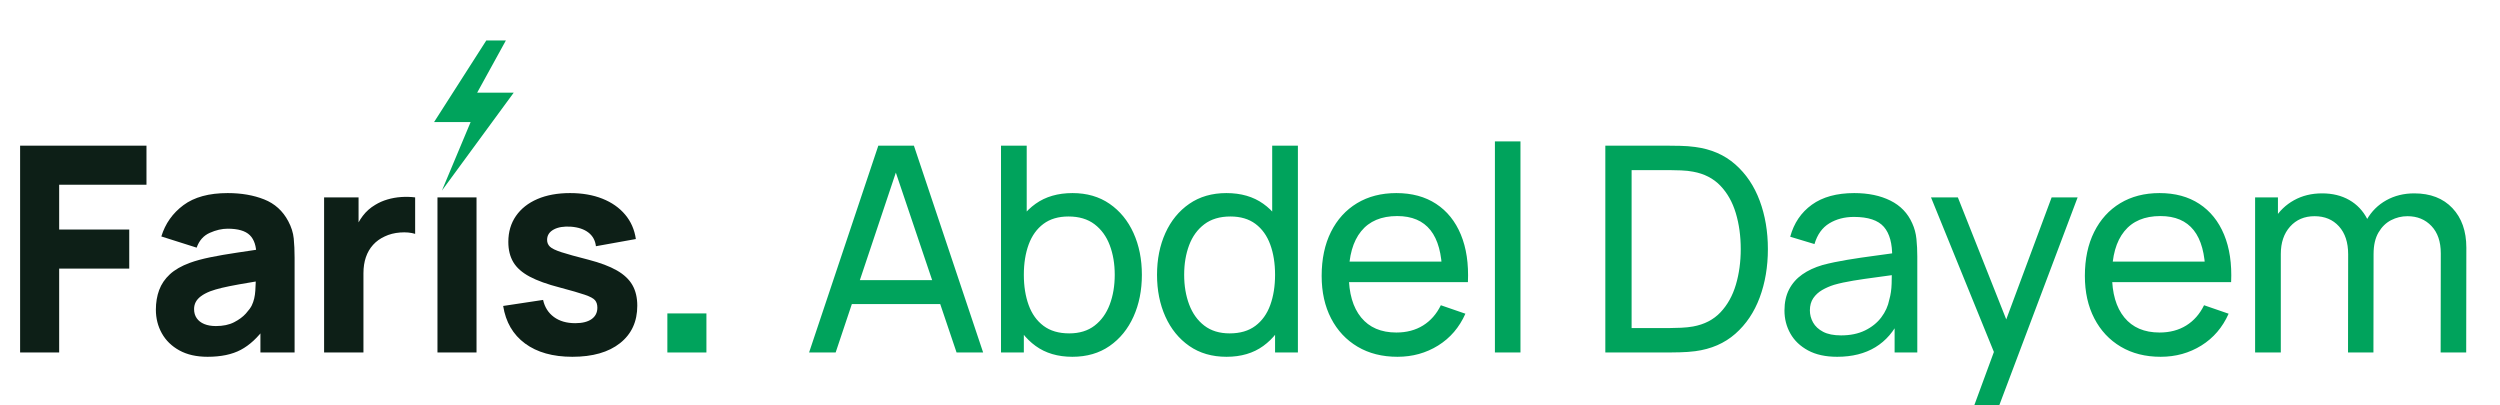
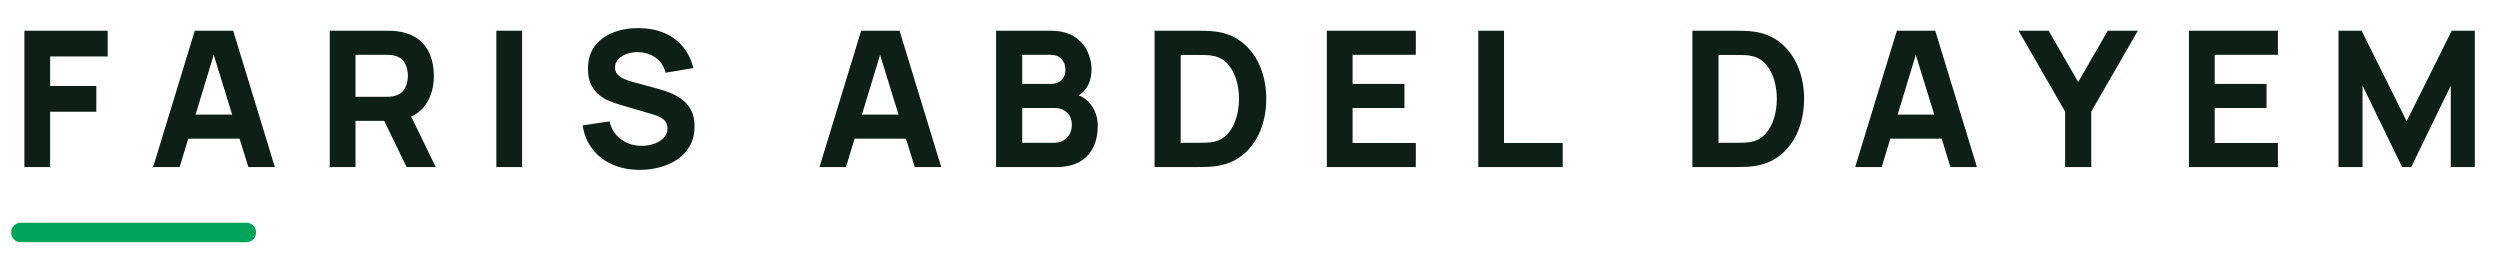
- <svg xmlns="http://www.w3.org/2000/svg" viewBox="0 -2 383 62" role="img" aria-label="Faris Abdel Dayem">
-   <path d="M3.08 52.0V20.32H22.44V26.304H9.064V33.168H19.8V39.152H9.064V52.0Z M31.8 52.66Q29.248 52.66 27.477 51.681Q25.706 50.702 24.793 49.063Q23.88 47.424 23.88 45.444Q23.88 43.794 24.386 42.43Q24.892 41.066 26.025 40.021Q27.158 38.976 29.072 38.272Q30.392 37.788 32.218 37.414Q34.044 37.04 36.354 36.699Q38.664 36.358 41.436 35.94L39.28 37.128Q39.28 35.016 38.268 34.026Q37.256 33.036 34.88 33.036Q33.56 33.036 32.13 33.674Q30.7 34.312 30.128 35.94L24.716 34.224Q25.618 31.276 28.104 29.428Q30.59 27.58 34.88 27.58Q38.026 27.58 40.468 28.548Q42.91 29.516 44.164 31.892Q44.868 33.212 45.0 34.532Q45.132 35.852 45.132 37.48V52.0H39.896V47.116L40.644 48.128Q38.906 50.526 36.893 51.593Q34.88 52.66 31.8 52.66ZM33.076 47.952Q34.726 47.952 35.859 47.369Q36.992 46.786 37.663 46.038Q38.334 45.29 38.576 44.784Q39.038 43.816 39.115 42.529Q39.192 41.242 39.192 40.384L40.952 40.824Q38.29 41.264 36.64 41.561Q34.99 41.858 33.978 42.1Q32.966 42.342 32.196 42.628Q31.316 42.98 30.777 43.387Q30.238 43.794 29.985 44.278Q29.732 44.762 29.732 45.356Q29.732 46.17 30.139 46.753Q30.546 47.336 31.294 47.644Q32.042 47.952 33.076 47.952Z M49.652 52.0V28.24H54.932V34.048L54.36 33.3Q54.822 32.068 55.592 31.056Q56.362 30.044 57.484 29.384Q58.342 28.856 59.354 28.559Q60.366 28.262 61.444 28.185Q62.522 28.108 63.6 28.24V33.828Q62.61 33.52 61.301 33.619Q59.992 33.718 58.936 34.224Q57.88 34.708 57.154 35.511Q56.428 36.314 56.054 37.403Q55.68 38.492 55.68 39.856V52.0Z M67.02 52.0V28.24H73.004V52.0Z M87.688 52.66Q83.2 52.66 80.439 50.625Q77.678 48.59 77.084 44.872L83.2 43.948Q83.574 45.62 84.861 46.566Q86.148 47.512 88.128 47.512Q89.756 47.512 90.636 46.885Q91.516 46.258 91.516 45.136Q91.516 44.432 91.164 44.003Q90.812 43.574 89.591 43.156Q88.37 42.738 85.796 42.056Q82.892 41.308 81.154 40.384Q79.416 39.46 78.646 38.173Q77.876 36.886 77.876 35.06Q77.876 32.772 79.042 31.089Q80.208 29.406 82.331 28.493Q84.454 27.58 87.336 27.58Q90.13 27.58 92.286 28.438Q94.442 29.296 95.773 30.88Q97.104 32.464 97.412 34.62L91.296 35.72Q91.142 34.4 90.152 33.63Q89.162 32.86 87.468 32.728Q85.818 32.618 84.817 33.168Q83.816 33.718 83.816 34.752Q83.816 35.368 84.245 35.786Q84.674 36.204 86.027 36.644Q87.38 37.084 90.152 37.788Q92.858 38.492 94.497 39.427Q96.136 40.362 96.884 41.671Q97.632 42.98 97.632 44.828Q97.632 48.48 94.992 50.57Q92.352 52.66 87.688 52.66Z" fill="#0d1f17" />
-   <path d="M102.24 52.0V46.016H108.224V52.0Z" fill="#00a35c" />
-   <path d="M123.952 52.0 134.556 20.32H140.012L150.616 52.0H146.546L136.624 22.608H137.856L128.022 52.0ZM129.056 44.586V40.912H145.512V44.586Z M164.288 52.66Q160.944 52.66 158.656 50.999Q156.368 49.338 155.191 46.495Q154.014 43.651 154.014 40.098Q154.014 36.512 155.191 33.68Q156.368 30.847 158.661 29.214Q160.955 27.58 164.31 27.58Q167.61 27.58 169.991 29.224Q172.373 30.869 173.654 33.701Q174.936 36.534 174.936 40.098Q174.936 43.662 173.654 46.505Q172.373 49.349 169.991 51.005Q167.61 52.66 164.288 52.66ZM153.354 52.0V20.32H157.292V34.51H156.852V52.0ZM163.804 49.074Q166.147 49.074 167.692 47.886Q169.238 46.698 170.008 44.663Q170.778 42.628 170.778 40.098Q170.778 37.59 170.013 35.566Q169.249 33.542 167.681 32.354Q166.114 31.166 163.694 31.166Q161.373 31.166 159.855 32.299Q158.337 33.432 157.594 35.451Q156.852 37.469 156.852 40.098Q156.852 42.705 157.589 44.734Q158.326 46.764 159.866 47.919Q161.406 49.074 163.804 49.074Z M187.904 52.66Q184.582 52.66 182.2 51.005Q179.819 49.349 178.537 46.505Q177.256 43.662 177.256 40.098Q177.256 36.534 178.537 33.701Q179.819 30.869 182.2 29.224Q184.582 27.58 187.882 27.58Q191.237 27.58 193.53 29.214Q195.824 30.847 197.001 33.68Q198.178 36.512 198.178 40.098Q198.178 43.651 197.001 46.495Q195.824 49.338 193.536 50.999Q191.248 52.66 187.904 52.66ZM188.388 49.074Q190.786 49.074 192.326 47.919Q193.866 46.764 194.603 44.734Q195.34 42.705 195.34 40.098Q195.34 37.469 194.597 35.451Q193.855 33.432 192.337 32.299Q190.819 31.166 188.498 31.166Q186.078 31.166 184.505 32.354Q182.932 33.542 182.173 35.566Q181.414 37.59 181.414 40.098Q181.414 42.628 182.184 44.663Q182.954 46.698 184.499 47.886Q186.045 49.074 188.388 49.074ZM195.34 52.0V34.51H194.9V20.32H198.838V52.0Z M214.094 52.66Q210.585 52.66 207.978 51.114Q205.371 49.569 203.924 46.781Q202.478 43.992 202.478 40.274Q202.478 36.38 203.902 33.531Q205.327 30.682 207.895 29.131Q210.464 27.58 213.918 27.58Q217.493 27.58 220.012 29.23Q222.531 30.88 223.801 33.938Q225.072 36.996 224.885 41.22H220.936V39.812Q220.87 35.434 219.154 33.267Q217.438 31.1 214.05 31.1Q210.409 31.1 208.522 33.432Q206.636 35.764 206.636 40.12Q206.636 44.322 208.522 46.632Q210.409 48.942 213.918 48.942Q216.272 48.942 218.01 47.864Q219.748 46.786 220.738 44.762L224.5 46.06Q223.103 49.206 220.325 50.933Q217.548 52.66 214.094 52.66ZM205.316 41.22V38.074H222.872V41.22Z M229.02 52.0V19.66H232.936V52.0Z  M245.936 52.0V20.32H255.704Q256.177 20.32 257.387 20.342Q258.597 20.364 259.708 20.518Q263.371 21.002 265.851 23.191Q268.332 25.38 269.586 28.752Q270.84 32.123 270.84 36.16Q270.84 40.208 269.586 43.579Q268.332 46.951 265.851 49.135Q263.371 51.318 259.708 51.802Q258.608 51.945 257.381 51.972Q256.155 52.0 255.704 52.0ZM249.962 48.26H255.704Q256.529 48.26 257.568 48.21Q258.608 48.161 259.378 48.018Q261.974 47.545 263.58 45.846Q265.186 44.146 265.934 41.621Q266.682 39.097 266.682 36.16Q266.682 33.168 265.923 30.644Q265.164 28.119 263.553 26.442Q261.941 24.764 259.378 24.302Q258.608 24.148 257.552 24.104Q256.496 24.06 255.704 24.06H249.962Z M281.454 52.66Q278.792 52.66 276.994 51.686Q275.195 50.713 274.288 49.102Q273.38 47.49 273.38 45.576Q273.38 43.706 274.089 42.337Q274.799 40.967 276.102 40.049Q277.406 39.13 279.21 38.602Q280.904 38.151 283 37.805Q285.095 37.458 287.251 37.177Q289.407 36.897 291.288 36.622L289.88 37.436Q289.935 34.279 288.61 32.755Q287.284 31.232 284.028 31.232Q281.872 31.232 280.25 32.217Q278.627 33.201 277.978 35.39L274.26 34.268Q275.107 31.144 277.577 29.362Q280.046 27.58 284.072 27.58Q287.295 27.58 289.616 28.735Q291.937 29.89 292.96 32.222Q293.466 33.322 293.598 34.609Q293.73 35.896 293.73 37.304V52.0H290.254V46.302L291.068 46.83Q289.726 49.723 287.312 51.191Q284.897 52.66 281.454 52.66ZM282.048 49.382Q284.16 49.382 285.711 48.629Q287.262 47.875 288.208 46.627Q289.154 45.378 289.44 43.904Q289.759 42.804 289.798 41.457Q289.836 40.109 289.836 39.372L291.2 39.966Q289.286 40.241 287.433 40.483Q285.579 40.725 283.929 40.995Q282.279 41.264 280.97 41.638Q279.991 41.946 279.149 42.435Q278.308 42.925 277.791 43.684Q277.274 44.443 277.274 45.554Q277.274 46.533 277.764 47.407Q278.253 48.282 279.303 48.832Q280.354 49.382 282.048 49.382Z M301.55 62.56 306.148 50.064 306.214 53.76 295.83 28.24H299.944L308.084 48.766H306.676L314.31 28.24H318.292L305.356 62.56Z M331.018 52.66Q327.509 52.66 324.902 51.114Q322.295 49.569 320.849 46.781Q319.402 43.992 319.402 40.274Q319.402 36.38 320.827 33.531Q322.251 30.682 324.819 29.131Q327.388 27.58 330.842 27.58Q334.417 27.58 336.936 29.23Q339.455 30.88 340.726 33.938Q341.996 36.996 341.809 41.22H337.86V39.812Q337.794 35.434 336.078 33.267Q334.362 31.1 330.974 31.1Q327.333 31.1 325.447 33.432Q323.56 35.764 323.56 40.12Q323.56 44.322 325.447 46.632Q327.333 48.942 330.842 48.942Q333.196 48.942 334.934 47.864Q336.672 46.786 337.662 44.762L341.424 46.06Q340.027 49.206 337.25 50.933Q334.472 52.66 331.018 52.66ZM322.24 41.22V38.074H339.796V41.22Z M373.906 52.0 373.928 36.798Q373.928 34.136 372.503 32.629Q371.079 31.122 368.824 31.122Q367.493 31.122 366.31 31.733Q365.128 32.343 364.38 33.625Q363.632 34.906 363.632 36.908L361.564 36.072Q361.509 33.542 362.598 31.639Q363.687 29.736 365.584 28.68Q367.482 27.624 369.858 27.624Q373.576 27.624 375.71 29.884Q377.844 32.145 377.844 35.94L377.822 52.0ZM345.482 52.0V28.24H348.98V34.598H349.42V52.0ZM359.716 52.0 359.738 36.952Q359.738 34.235 358.33 32.678Q356.922 31.122 354.59 31.122Q352.269 31.122 350.844 32.712Q349.42 34.301 349.42 36.908L347.352 35.676Q347.352 33.366 348.452 31.546Q349.552 29.725 351.444 28.675Q353.336 27.624 355.734 27.624Q358.132 27.624 359.909 28.642Q361.685 29.659 362.659 31.54Q363.632 33.421 363.632 36.006L363.61 52.0Z" fill="#00a35c" />
-   <path d="M74.5 4.2 l-8 12.5 h5.6 l-4.4 10.5 11-15 h-5.6 l4.4-8 z" fill="#00a35c" />
+ <svg xmlns="http://www.w3.org/2000/svg" viewBox="0 0 449 46" role="img" aria-label="Faris Abdel Dayem">
+   <path d="M4.38 30.0V5.52H19.34V10.144H9.004V15.448H17.3V20.072H9.004V30.0Z M27.5 30.0 34.98 5.52H41.882L49.362 30.0H44.602L37.938 8.41H38.822L32.26 30.0ZM31.988 24.9V20.582H44.908V24.9Z M59.222 30.0V5.52H69.558Q69.915 5.52 70.518 5.545Q71.122 5.571 71.598 5.656Q73.791 5.996 75.194 7.101Q76.596 8.206 77.259 9.88Q77.922 11.555 77.922 13.612Q77.922 16.689 76.392 18.873Q74.862 21.058 71.598 21.568L69.558 21.704H63.846V30.0ZM73.026 30.0 68.198 20.038 72.958 19.12 78.262 30.0ZM63.846 17.386H69.354Q69.711 17.386 70.136 17.352Q70.561 17.318 70.918 17.216Q71.853 16.961 72.363 16.357Q72.873 15.754 73.069 15.014Q73.264 14.275 73.264 13.612Q73.264 12.949 73.069 12.209Q72.873 11.47 72.363 10.866Q71.853 10.263 70.918 10.008Q70.561 9.906 70.136 9.872Q69.711 9.838 69.354 9.838H63.846Z M89.142 30.0V5.52H93.766V30.0Z M114.914 30.51Q112.194 30.51 110.01 29.55Q107.825 28.589 106.422 26.795Q105.02 25.002 104.646 22.52L109.474 21.806Q109.984 23.914 111.582 25.053Q113.18 26.192 115.22 26.192Q116.359 26.192 117.43 25.835Q118.501 25.478 119.19 24.781Q119.878 24.084 119.878 23.064Q119.878 22.69 119.768 22.341Q119.657 21.993 119.402 21.687Q119.147 21.381 118.68 21.109Q118.212 20.837 117.498 20.616L111.14 18.746Q110.426 18.542 109.483 18.168Q108.539 17.794 107.655 17.097Q106.771 16.4 106.184 15.252Q105.598 14.105 105.598 12.354Q105.598 9.889 106.839 8.257Q108.08 6.625 110.154 5.826Q112.228 5.027 114.744 5.044Q117.277 5.078 119.266 5.911Q121.255 6.744 122.598 8.333Q123.941 9.923 124.536 12.218L119.538 13.068Q119.266 11.878 118.535 11.062Q117.804 10.246 116.793 9.821Q115.781 9.396 114.676 9.362Q113.588 9.328 112.627 9.659Q111.667 9.991 111.064 10.62Q110.46 11.249 110.46 12.116Q110.46 12.915 110.953 13.416Q111.446 13.918 112.194 14.224Q112.942 14.53 113.724 14.734L117.974 15.89Q118.926 16.145 120.082 16.562Q121.238 16.978 122.3 17.718Q123.363 18.457 124.052 19.664Q124.74 20.871 124.74 22.724Q124.74 24.696 123.916 26.166Q123.091 27.637 121.697 28.598Q120.303 29.558 118.543 30.034Q116.784 30.51 114.914 30.51Z  M147.18 30.0 154.66 5.52H161.562L169.042 30.0H164.282L157.618 8.41H158.502L151.94 30.0ZM151.668 24.9V20.582H164.588V24.9Z M178.902 30.0V5.52H188.694Q191.312 5.52 192.927 6.565Q194.542 7.611 195.29 9.192Q196.038 10.773 196.038 12.388Q196.038 14.445 195.111 15.805Q194.185 17.165 192.57 17.624V16.774Q194.865 17.25 196.012 18.899Q197.16 20.548 197.16 22.588Q197.16 24.781 196.352 26.447Q195.545 28.113 193.896 29.056Q192.247 30.0 189.748 30.0ZM183.594 25.648H189.272Q190.207 25.648 190.938 25.248Q191.669 24.849 192.085 24.127Q192.502 23.404 192.502 22.418Q192.502 21.551 192.145 20.871Q191.788 20.191 191.065 19.791Q190.343 19.392 189.272 19.392H183.594ZM183.594 15.074H188.626Q189.408 15.074 190.02 14.802Q190.632 14.53 190.989 13.96Q191.346 13.391 191.346 12.49Q191.346 11.368 190.649 10.603Q189.952 9.838 188.626 9.838H183.594Z M207.36 30.0V5.52H215.282Q215.571 5.52 216.472 5.537Q217.373 5.554 218.206 5.656Q221.164 6.013 223.221 7.713Q225.278 9.413 226.349 12.031Q227.42 14.649 227.42 17.76Q227.42 20.871 226.349 23.489Q225.278 26.107 223.221 27.807Q221.164 29.507 218.206 29.864Q217.373 29.966 216.472 29.983Q215.571 30.0 215.282 30.0ZM212.052 25.648H215.282Q215.741 25.648 216.523 25.623Q217.305 25.597 217.934 25.478Q219.532 25.155 220.543 23.982Q221.555 22.809 222.04 21.16Q222.524 19.511 222.524 17.76Q222.524 15.924 222.022 14.275Q221.521 12.626 220.501 11.487Q219.481 10.348 217.934 10.042Q217.305 9.906 216.523 9.889Q215.741 9.872 215.282 9.872H212.052Z M238.3 30.0V5.52H254.28V9.838H242.924V15.074H252.24V19.392H242.924V25.682H254.28V30.0Z M265.5 30.0V5.52H270.124V25.682H280.664V30.0Z  M303.954 30.0V5.52H311.876Q312.165 5.52 313.066 5.537Q313.967 5.554 314.8 5.656Q317.758 6.013 319.815 7.713Q321.872 9.413 322.943 12.031Q324.014 14.649 324.014 17.76Q324.014 20.871 322.943 23.489Q321.872 26.107 319.815 27.807Q317.758 29.507 314.8 29.864Q313.967 29.966 313.066 29.983Q312.165 30.0 311.876 30.0ZM308.646 25.648H311.876Q312.335 25.648 313.117 25.623Q313.899 25.597 314.528 25.478Q316.126 25.155 317.138 23.982Q318.149 22.809 318.634 21.16Q319.118 19.511 319.118 17.76Q319.118 15.924 318.616 14.275Q318.115 12.626 317.095 11.487Q316.075 10.348 314.528 10.042Q313.899 9.906 313.117 9.889Q312.335 9.872 311.876 9.872H308.646Z M333.194 30.0 340.674 5.52H347.576L355.056 30.0H350.296L343.632 8.41H344.516L337.954 30.0ZM337.682 24.9V20.582H350.602V24.9Z M370.9 30.0V20.038L362.536 5.52H367.942L373.246 14.734L378.55 5.52H383.956L375.592 20.038V30.0Z M393.136 30.0V5.52H409.116V9.838H397.76V15.074H407.076V19.392H397.76V25.682H409.116V30.0Z M419.996 30.0V5.52H424.144L432.236 21.772L440.328 5.52H444.476V30.0H440.158V15.38L433.052 30.0H431.42L424.314 15.38V30.0Z" fill="#0d1f17" />
+   <rect x="2" y="40" width="44" height="3.5" rx="1.75" fill="#00a35c" />
</svg>
